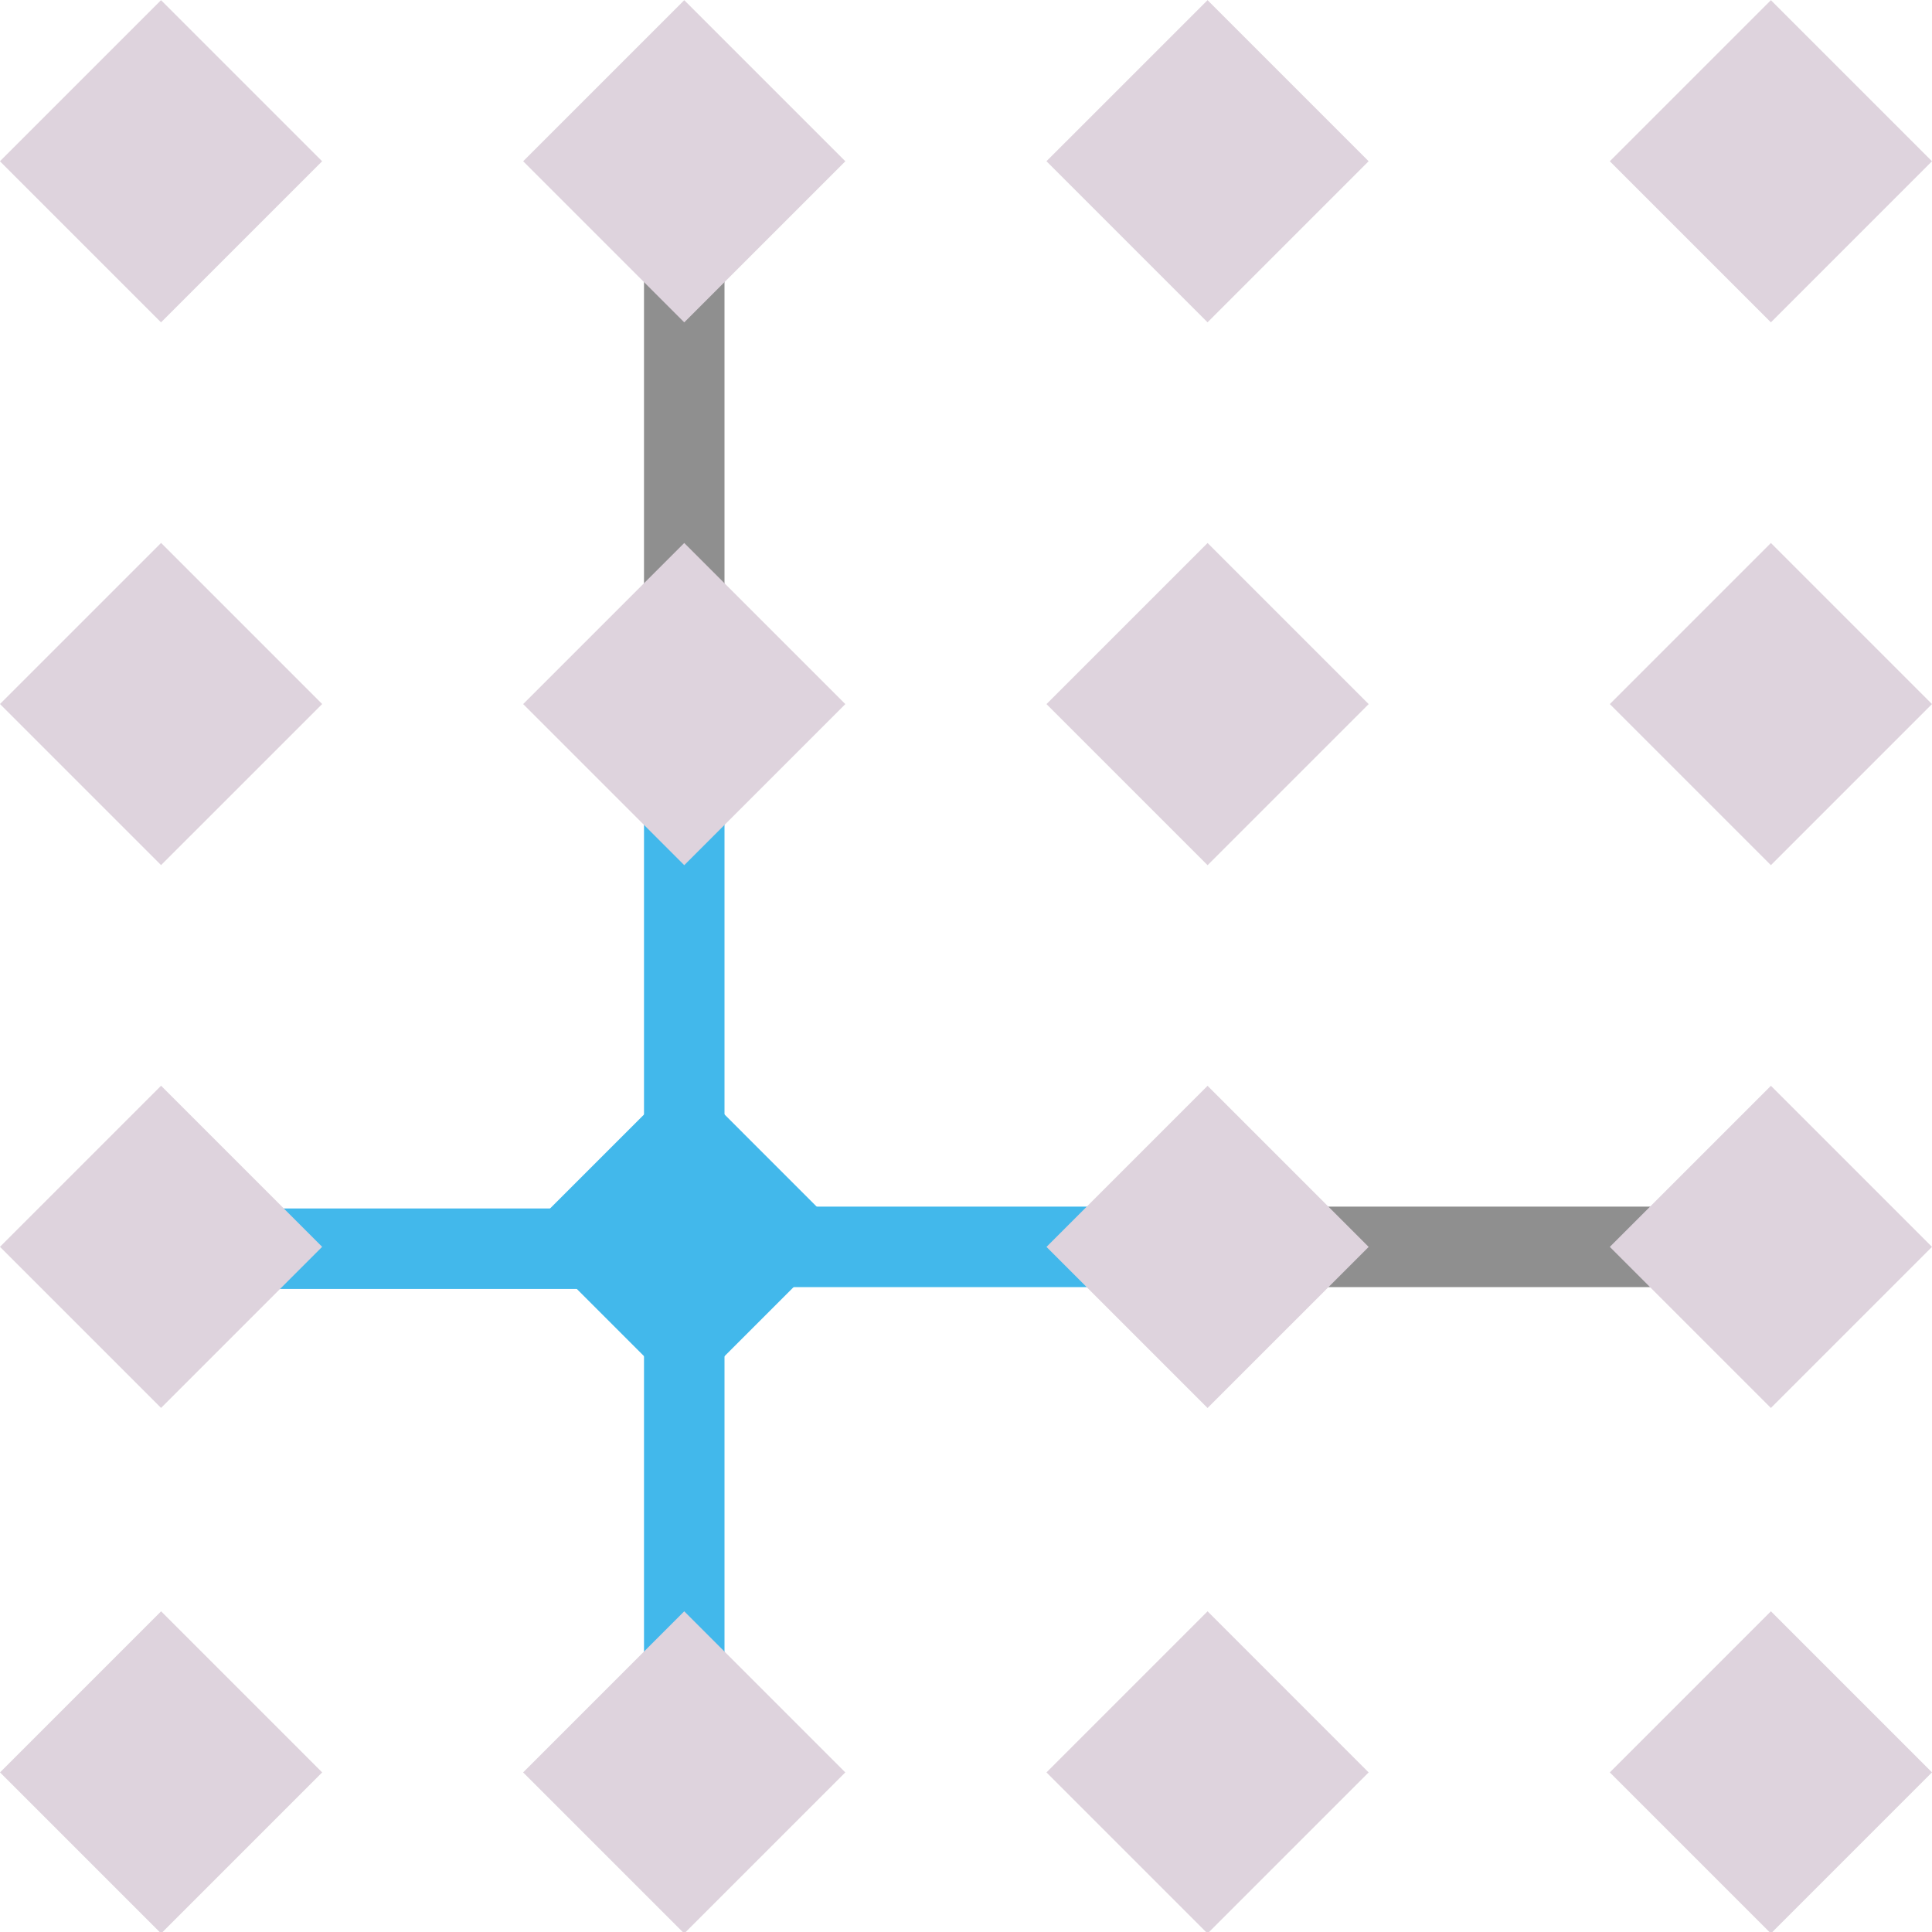
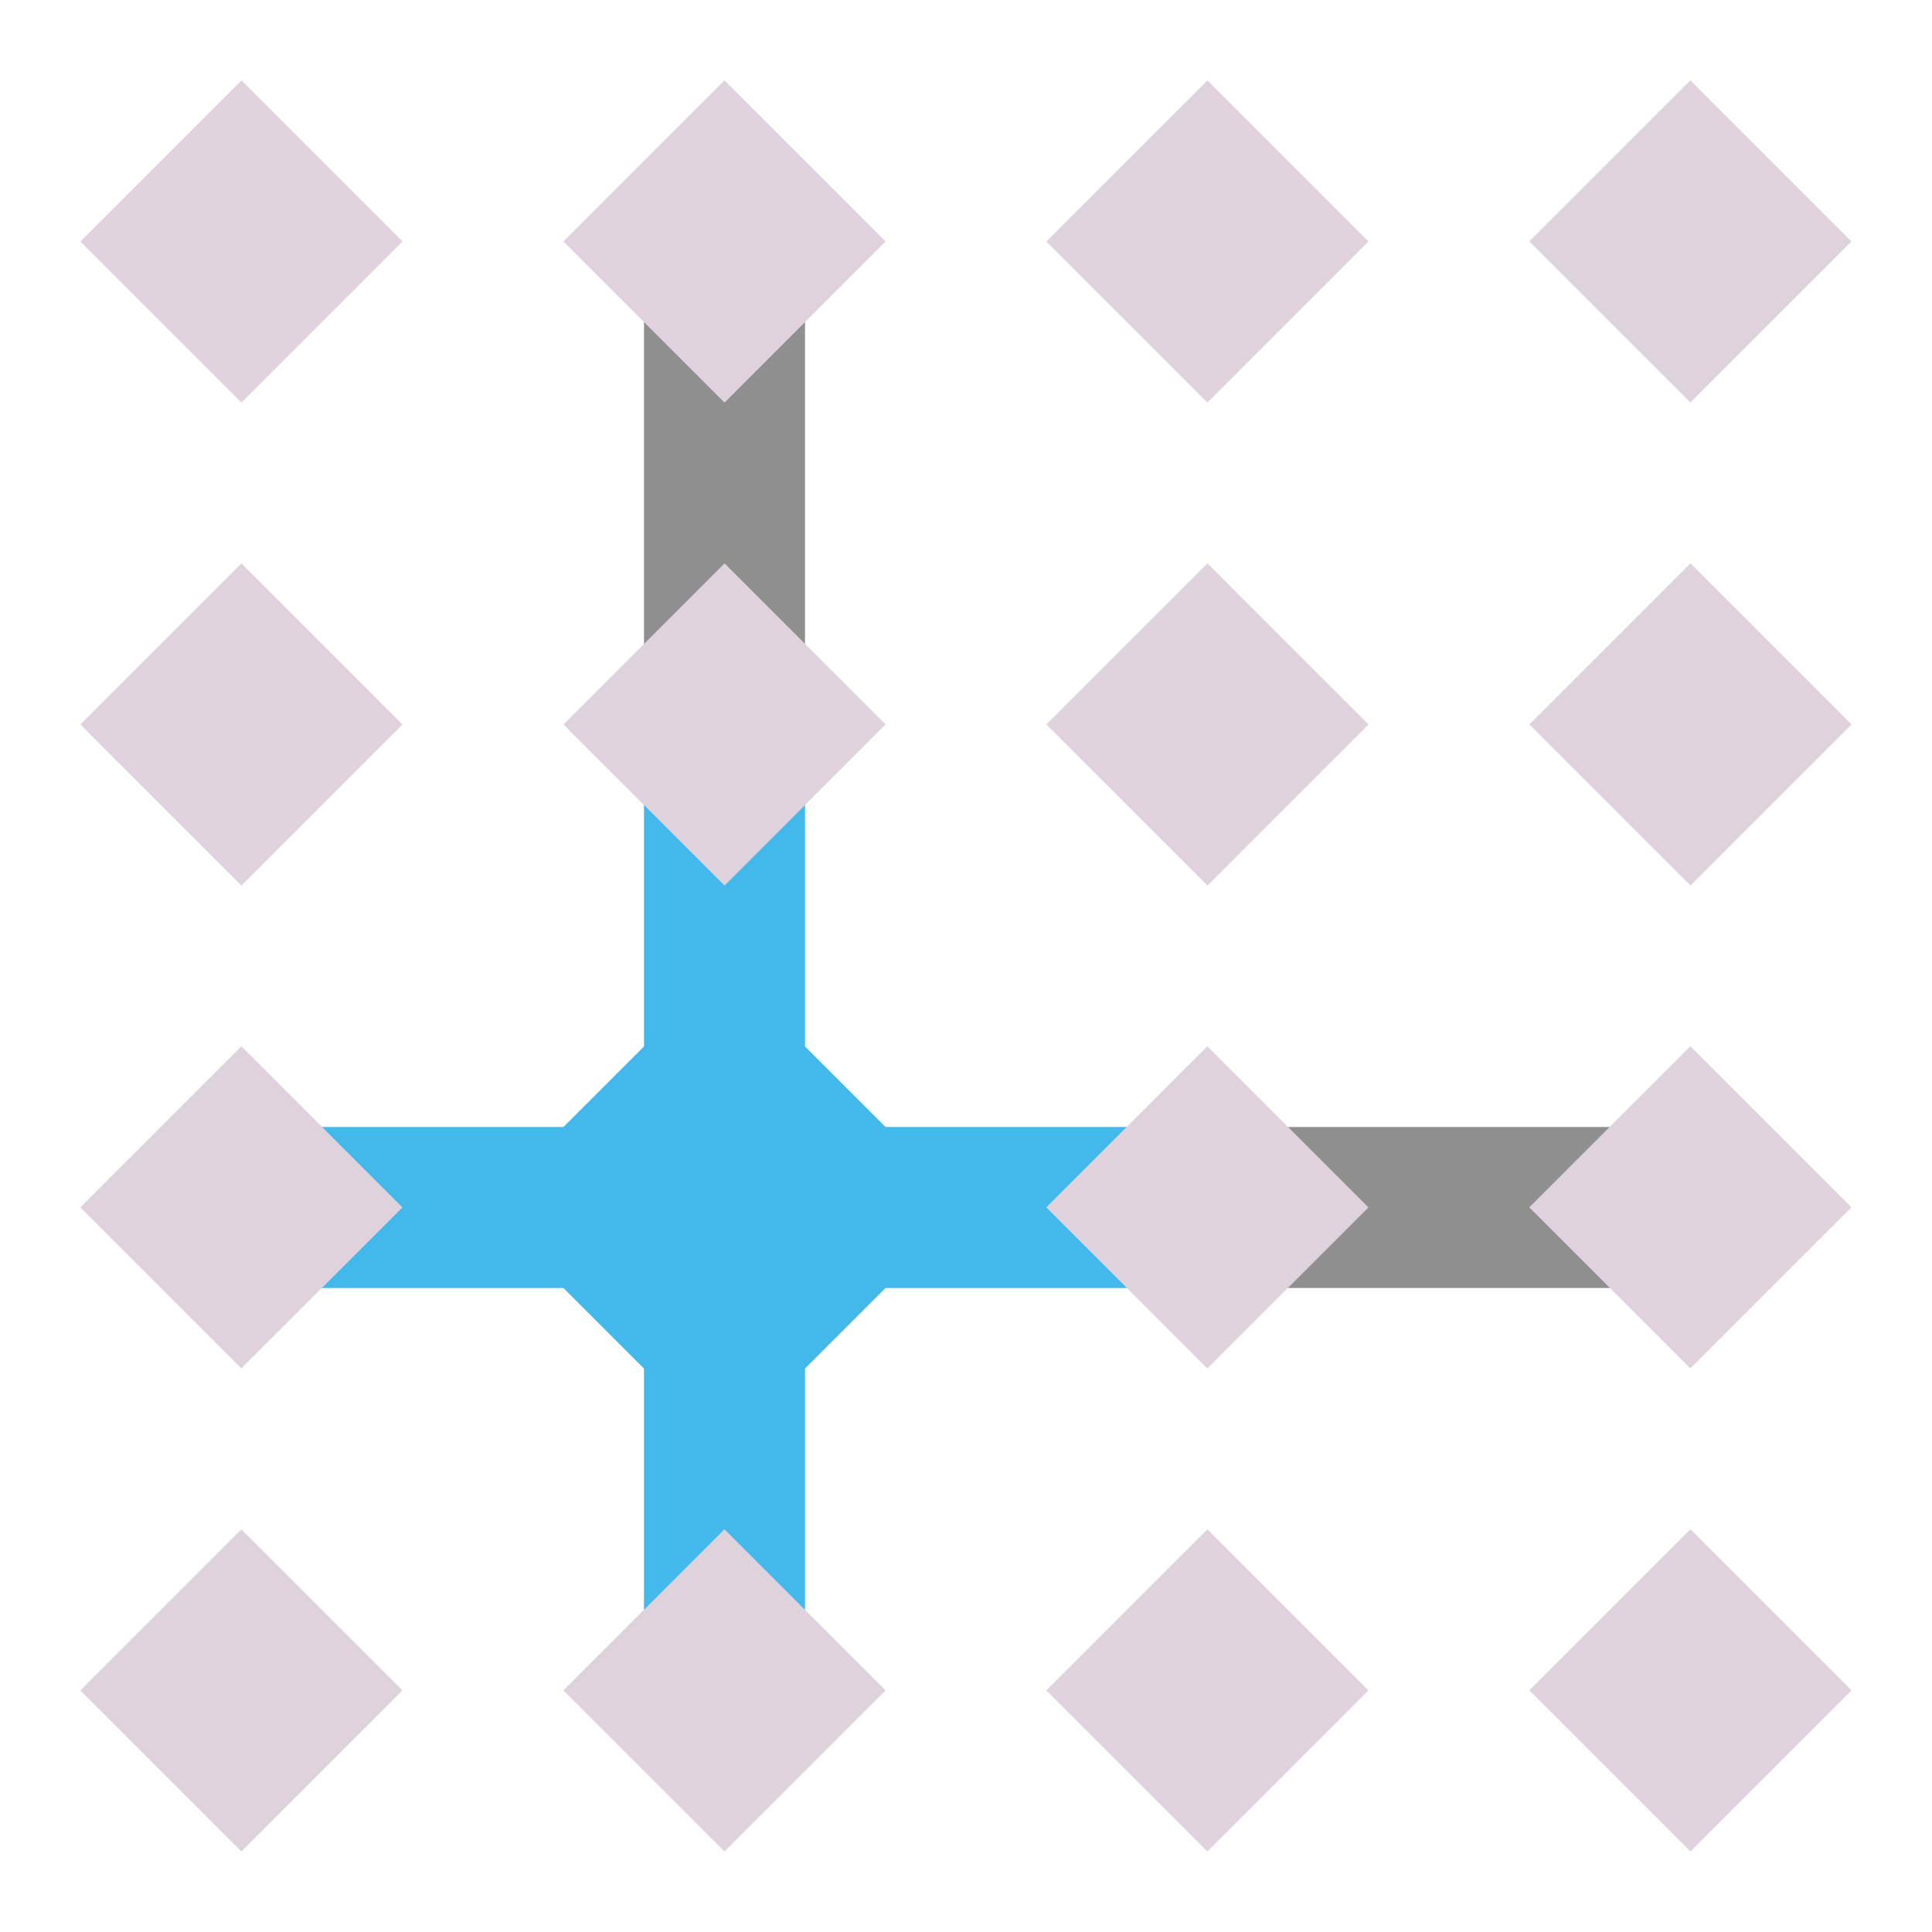
<svg xmlns="http://www.w3.org/2000/svg" id="Слой_1" data-name="Слой 1" viewBox="0 0 24 24" version="1.1">
  <defs id="defs25113">
    <style id="style25111">.cls-1{fill:#DED3DD;}.cls-2,.cls-3{fill:none;stroke-miterlimit:10;}.cls-2{stroke:#42B8EB;}.cls-3{stroke:#8f8f8f;}.cls-4{fill:#42B8EB;}</style>
  </defs>
-   <rect class="cls-1" x="1.416" y="-1.413" width="2.83" height="2.83" transform="rotate(45.0014)" id="rect25117" />
-   <rect class="cls-1" x="10.608" y="-10.606" width="2.83" height="2.83" transform="rotate(45.0014)" id="rect25119" />
-   <rect class="cls-1" x="15.557" y="-15.554" width="2.83" height="2.83" transform="rotate(45)" id="rect25121" />
-   <rect class="cls-1" x="6.184" y="3.354" width="2.83" height="2.83" transform="rotate(45.0014)" id="rect25123" />
-   <rect class="cls-1" x="15.377" y="-5.838" width="2.83" height="2.83" transform="rotate(45.0014)" id="rect25125" />
-   <rect class="cls-1" x="20.325" y="-10.786" width="2.83" height="2.83" transform="rotate(45)" id="rect25127" />
-   <rect class="cls-1" x="15.569" y="12.738" width="2.83" height="2.83" transform="rotate(45.0014)" id="rect25129" />
-   <rect class="cls-1" x="24.761" y="3.546" width="2.83" height="2.83" transform="rotate(45.0014)" id="rect25131" />
-   <rect class="cls-1" x="29.709" y="-1.402" width="2.83" height="2.83" transform="rotate(45)" id="rect25133" />
-   <line class="cls-2" x1="8.5" y1="9.081" x2="8.5" y2="15.346" id="line25135" />
-   <line class="cls-3" x1="8.5" y1="2.746" x2="8.5" y2="8.674" id="line25137" />
-   <line class="cls-3" x1="15.077" y1="15.489" x2="21.552" y2="15.489" id="line25139" />
-   <line class="cls-2" x1="9.586" y1="15.489" x2="14.185" y2="15.489" id="line25141" />
-   <line class="cls-2" x1="8.5" y1="21.634" x2="8.5" y2="15.369" id="line25143" />
-   <line class="cls-2" x1="7.775" y1="15.512" x2="3.177" y2="15.512" id="line25145" />
-   <rect class="cls-1" x="6.012" y="-6.009" width="2.83" height="2.83" transform="rotate(45.0012)" id="rect25147" />
-   <rect class="cls-1" x="10.78" y="-1.241" width="2.83" height="2.83" transform="rotate(45.0012)" id="rect25149" />
-   <rect class="cls-4" x="15.447" y="3.425" width="2.83" height="2.83" transform="rotate(45.0012)" id="rect25151" />
-   <rect class="cls-1" x="20.145" y="-1.07" width="2.83" height="2.83" transform="rotate(45.0014)" id="rect25153" />
-   <rect class="cls-1" x="25.093" y="-6.018" width="2.83" height="2.83" transform="rotate(45)" id="rect25155" />
-   <rect class="cls-1" x="10.952" y="8.122" width="2.83" height="2.83" transform="rotate(45.0014)" id="rect25157" />
-   <rect class="cls-1" x="20.164" y="8.143" width="2.83" height="2.83" transform="rotate(45.0012)" id="rect25159" />
+   <line class="cls-2" x1="9" y1="8.735" x2="9" y2="15" id="line25135" style="stroke-width:2;stroke-dasharray:none" />
+   <line class="cls-3" x1="9" y1="2.4" x2="9" y2="8.329" id="line25137" style="stroke-width:2;stroke-dasharray:none" />
+   <line class="cls-3" x1="15.5" y1="15" x2="21.976" y2="15" id="line25139" style="stroke-width:2;stroke-dasharray:none" />
+   <line class="cls-2" x1="10" y1="15" x2="14.599" y2="15" id="line25141" style="stroke-width:2;stroke-dasharray:none" />
+   <line class="cls-2" x1="9" y1="21.288" x2="9" y2="15.023" id="line25143" style="stroke-width:2;stroke-dasharray:none" />
+   <line class="cls-2" x1="8.099" y1="15" x2="3.5" y2="15" id="line25145" style="stroke-width:2;stroke-dasharray:none" />
+   <rect class="cls-1" x="2.827" y="-1.415" width="2.83" height="2.83" transform="rotate(45.0014)" id="rect157372" style="fill:#ded3dd" />
+   <rect class="cls-1" x="7.07" y="-5.658" width="2.83" height="2.83" transform="rotate(45.0012)" id="rect157374" style="fill:#ded3dd" />
+   <rect class="cls-1" x="11.312" y="-9.9" width="2.83" height="2.83" transform="rotate(45.0014)" id="rect157376" style="fill:#ded3dd" />
+   <rect class="cls-1" x="15.554" y="-14.143" width="2.83" height="2.83" transform="rotate(45)" id="rect157378" style="fill:#ded3dd" />
+   <rect class="cls-1" x="7.07" y="2.828" width="2.83" height="2.83" transform="rotate(45.0014)" id="rect157372-3" style="fill:#ded3dd" />
+   <rect class="cls-1" x="11.313" y="-1.416" width="2.83" height="2.83" transform="rotate(45.0012)" id="rect157374-6" style="fill:#ded3dd" />
+   <rect class="cls-1" x="15.555" y="-5.658" width="2.83" height="2.83" transform="rotate(45.0014)" id="rect157376-7" style="fill:#ded3dd" />
+   <rect class="cls-1" x="19.797" y="-9.901" width="2.83" height="2.83" transform="rotate(45)" id="rect157378-5" style="fill:#ded3dd" />
+   <rect class="cls-1" x="11.311" y="7.07" width="2.83" height="2.83" transform="rotate(45.0014)" id="rect157372-36" style="fill:#ded3dd" />
+   <rect class="cls-1" x="15.555" y="2.827" width="2.83" height="2.83" transform="rotate(45.0012)" id="rect157374-0" style="fill:#ded3dd" />
+   <rect class="cls-1" x="19.796" y="-1.415" width="2.83" height="2.83" transform="rotate(45.0014)" id="rect157376-6" style="fill:#ded3dd" />
+   <rect class="cls-1" x="24.038" y="-5.658" width="2.83" height="2.83" transform="rotate(45)" id="rect157378-2" style="fill:#ded3dd" />
+   <rect class="cls-1" x="15.554" y="11.313" width="2.83" height="2.83" transform="rotate(45.0014)" id="rect157372-3-6" style="fill:#ded3dd" />
+   <rect class="cls-1" x="19.797" y="7.069" width="2.83" height="2.83" transform="rotate(45.0012)" id="rect157374-6-1" style="fill:#ded3dd" />
+   <rect class="cls-1" x="24.039" y="2.827" width="2.83" height="2.83" transform="rotate(45.0014)" id="rect157376-7-8" style="fill:#ded3dd" />
+   <rect class="cls-1" x="28.281" y="-1.416" width="2.83" height="2.83" transform="rotate(45)" id="rect157378-5-7" style="fill:#ded3dd" />
+   <rect class="cls-4" x="14.849" y="2.121" width="4.243" height="4.243" transform="rotate(45.0012)" id="rect25151" style="stroke-width:2;stroke-dasharray:none" />
</svg>
